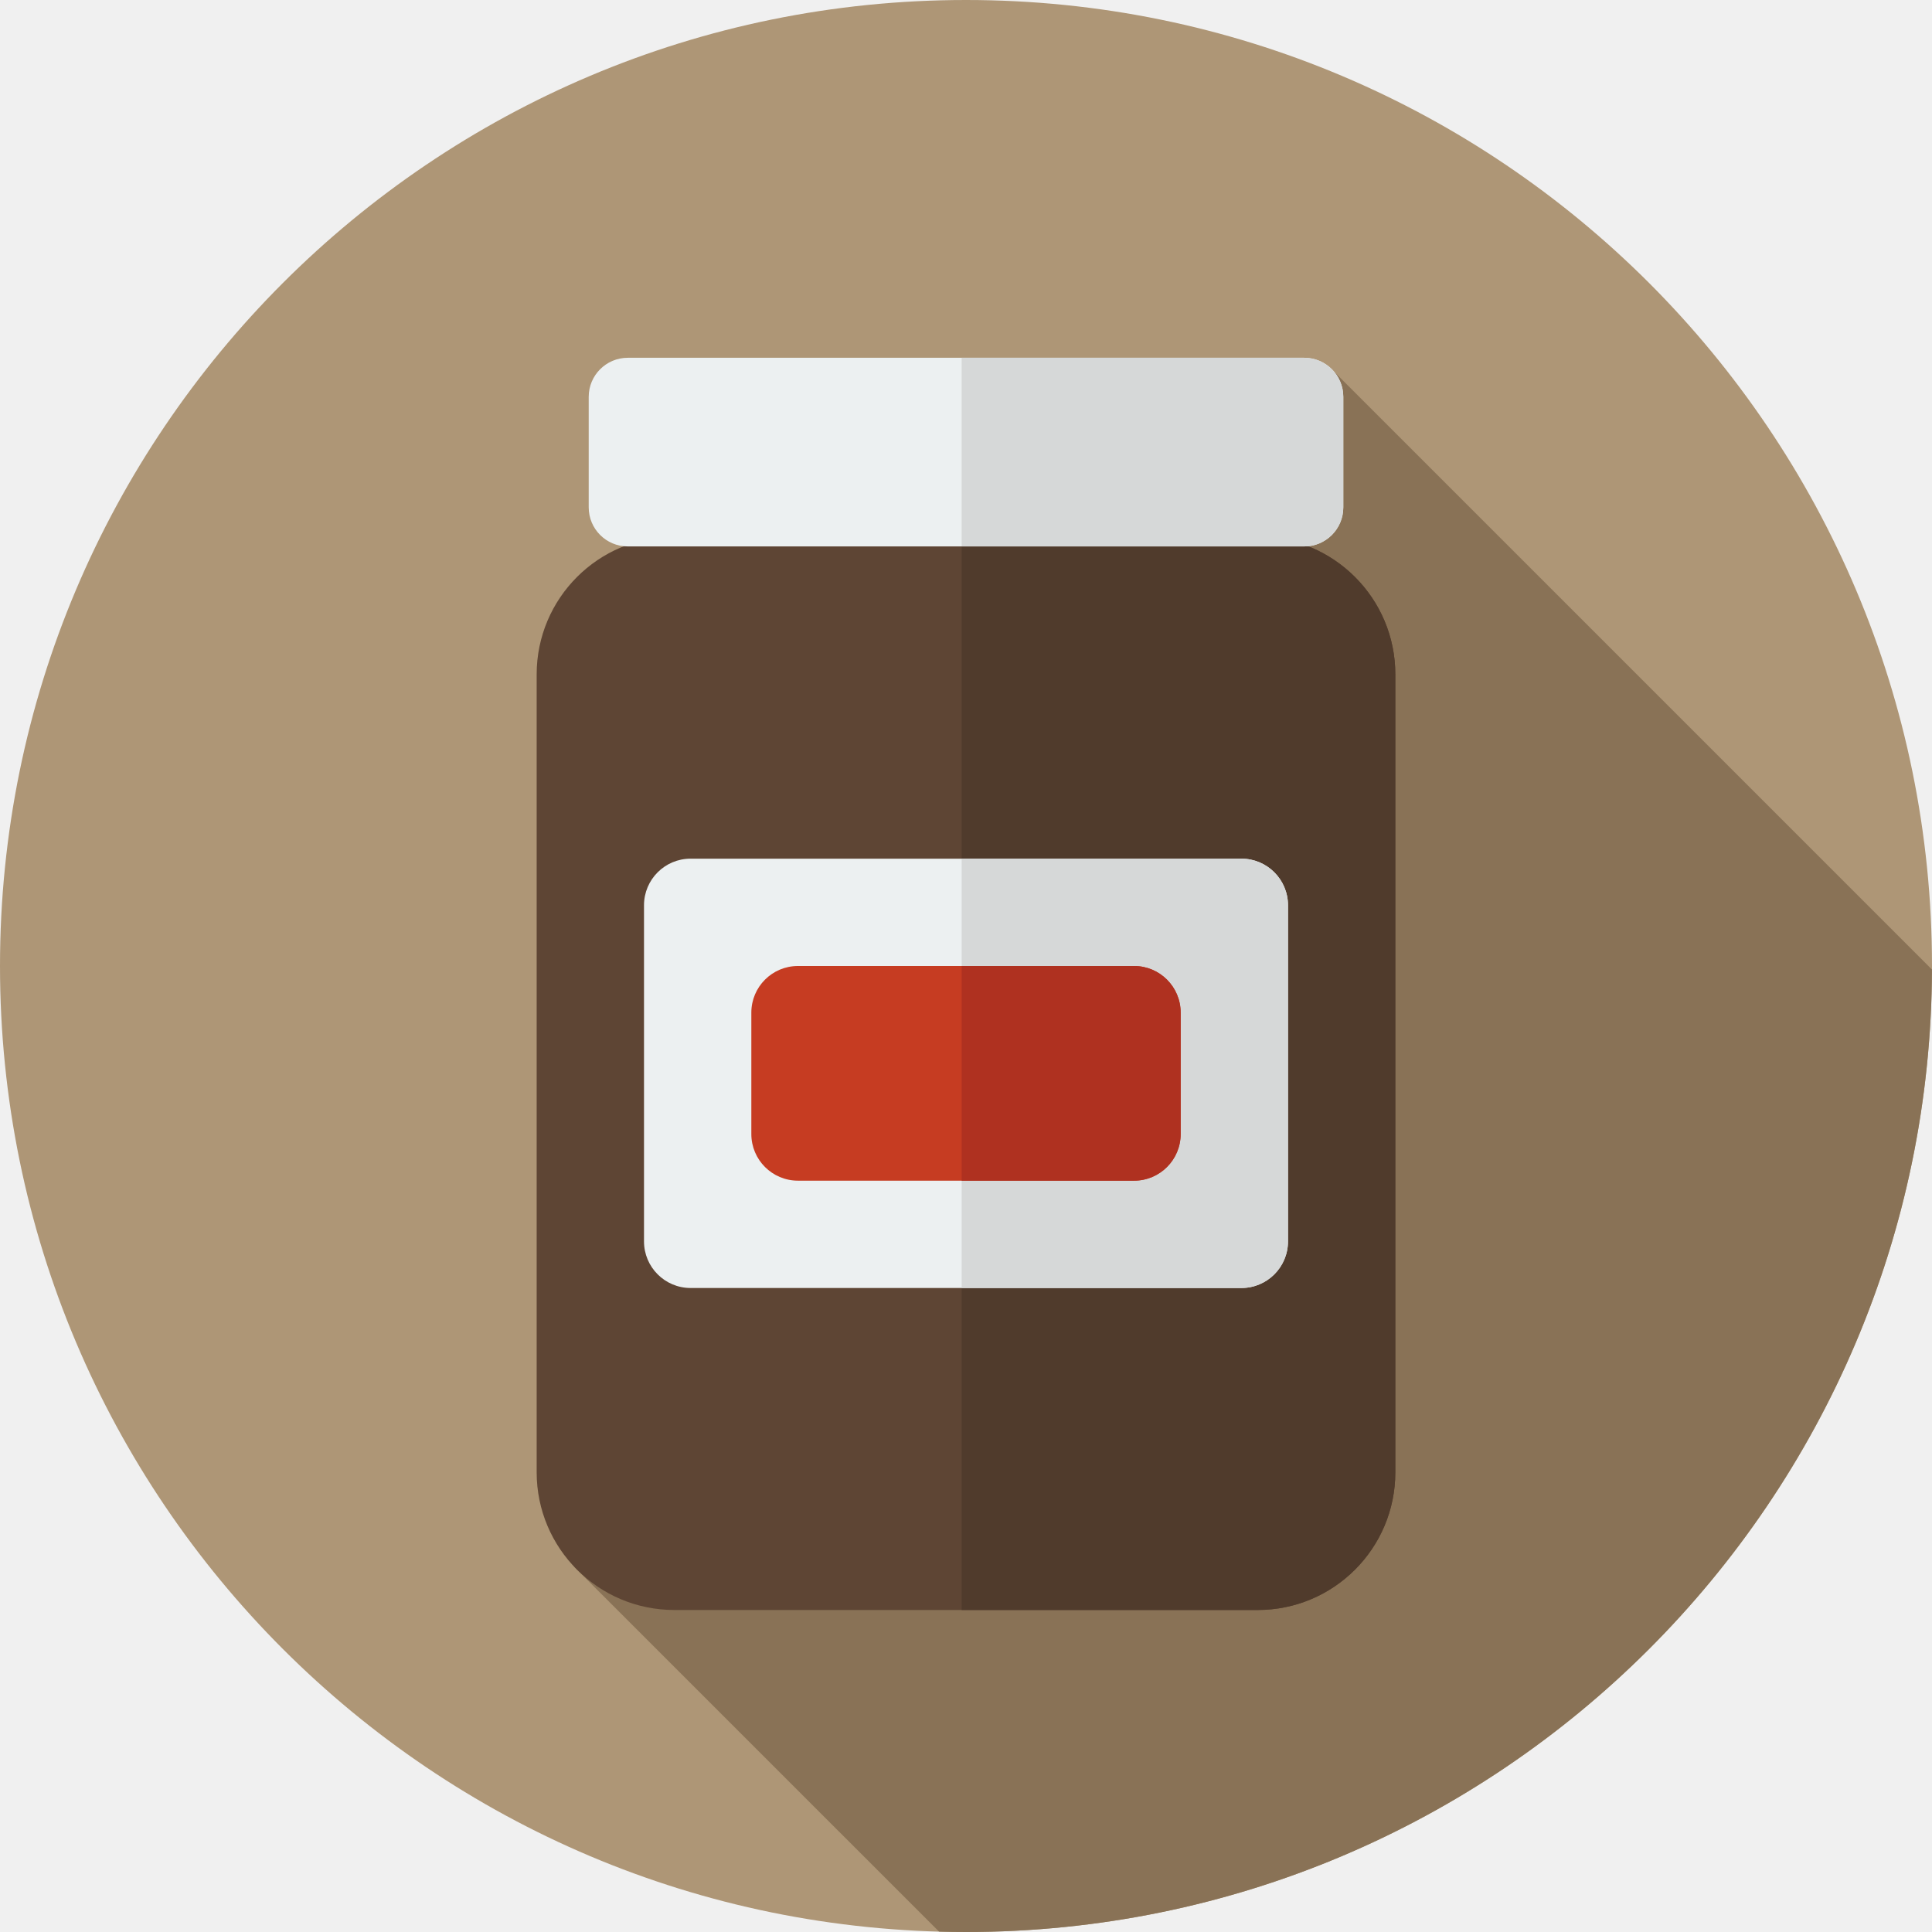
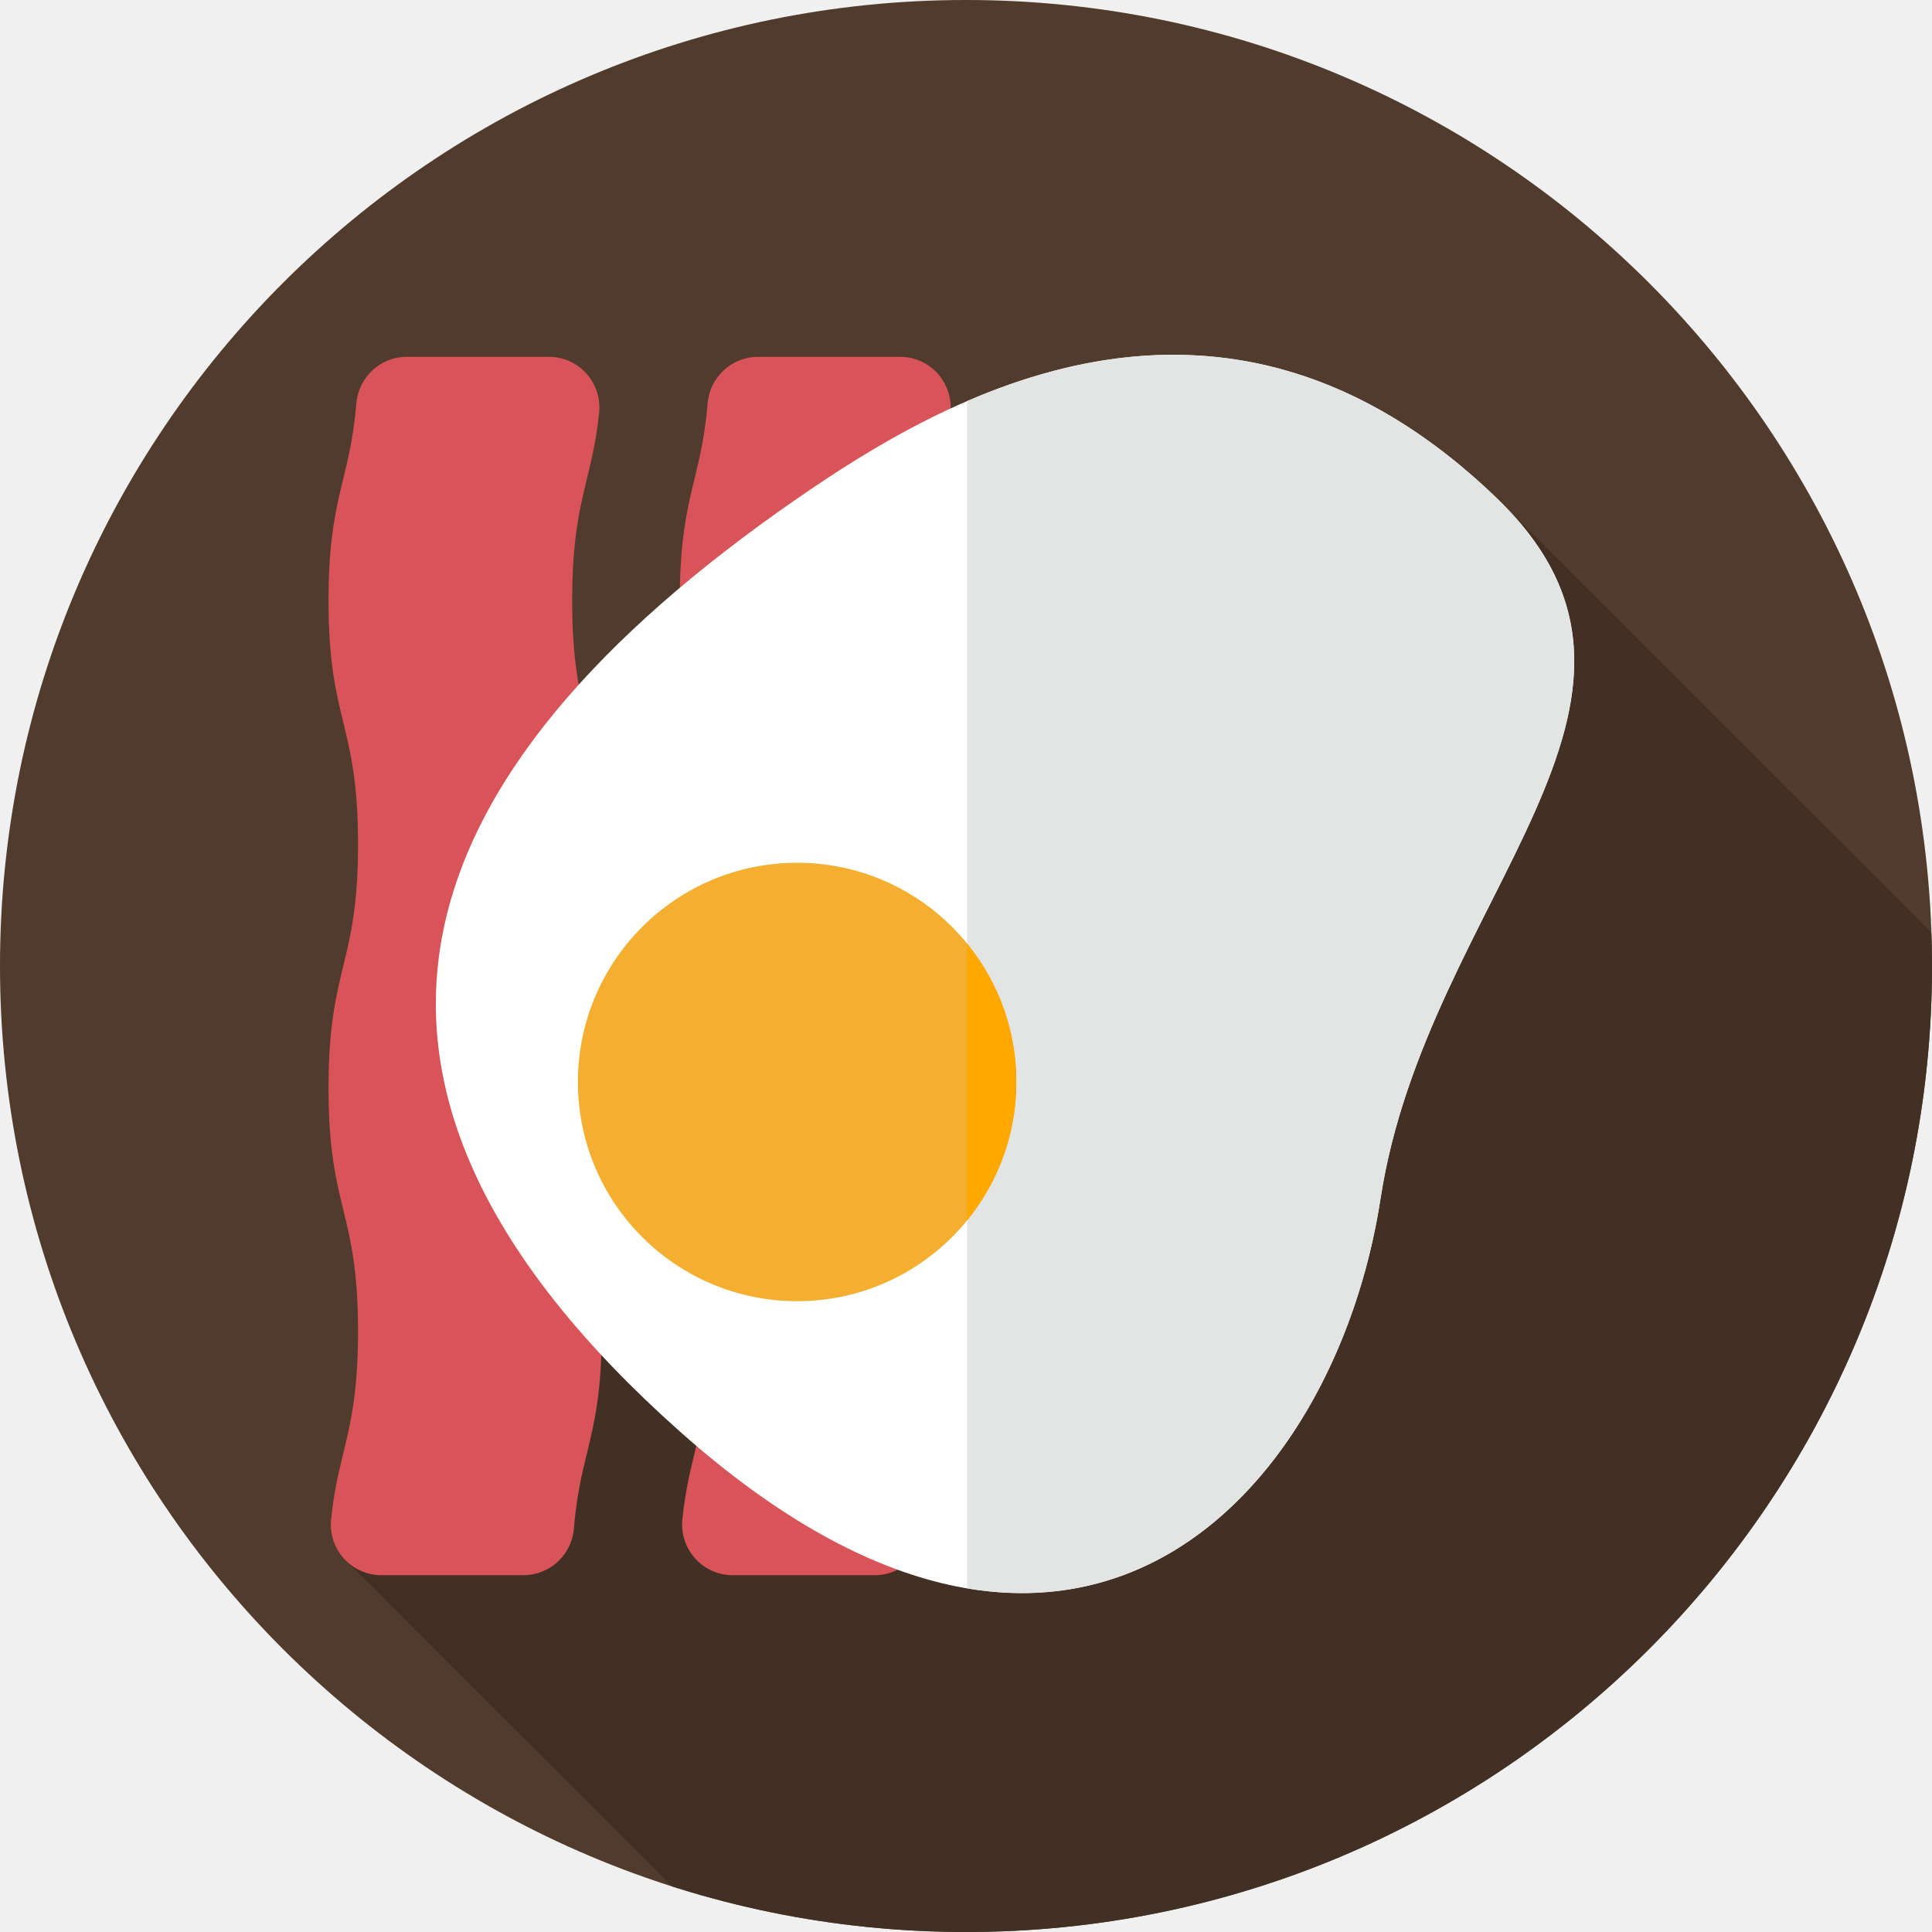
<svg xmlns="http://www.w3.org/2000/svg" version="1.1" id="Layer_1" x="0px" y="0px" viewBox="0 0 297 297" style="enable-background:new 0 0 297 297;" xml:space="preserve">
  <g>
    <g>
      <g>
-         <circle style="fill:#AE9676;" cx="148.5" cy="148.5" r="148.5" />
+         <circle style="fill:#503B2C;" cx="148.5" cy="148.5" r="148.5" />
      </g>
    </g>
-     <path style="fill:#897256;" d="M205.045,57.094L88.283,240.872l56.07,56.067c1.378,0.038,2.76,0.061,4.147,0.061   c81.833,0,148.2-66.193,148.493-147.958L205.045,57.094z" />
+     <path style="fill:#423024;" d="M296.903,143.392l-66.535-66.534C174.2,122.148,107.636,156.205,72.5,225.5   c-3.356,6.041-11.184,10.773-19.329,14.401l50.085,50.071C117.522,294.53,132.722,297,148.5,297c82.014,0,148.5-66.486,148.5-148.5   C297,146.789,296.96,145.088,296.903,143.392z" />
    <g>
-       <path style="fill:#5E4534;" d="M103.667,247.5h89.666c11.69,0,21.167-9.477,21.167-21.167V103.667    c0-11.69-9.477-21.167-21.167-21.167h-89.666c-11.69,0-21.167,9.477-21.167,21.167v122.666    C82.5,238.023,91.977,247.5,103.667,247.5z" />
+       <path style="fill:#D95459;" d="M80.472,242.149c4.069,0,7.424-3.14,7.755-7.196c0.974-11.944,4.273-14.303,4.273-30.267    c0-18.731-4.541-18.731-4.541-37.462c0-18.729,4.541-18.729,4.541-37.457c0-18.729-4.541-18.729-4.541-37.458    c0-15.314,3.036-18.106,4.143-28.853c0.473-4.596-3.115-8.604-7.735-8.604H62.528c-4.069,0-7.424,3.14-7.755,7.196    C53.798,73.991,50.5,76.35,50.5,92.314c0,18.731,4.541,18.731,4.541,37.462c0,18.729-4.541,18.729-4.541,37.457    c0,18.729,4.541,18.729,4.541,37.458c0,15.314-3.036,18.106-4.143,28.853c-0.473,4.596,3.115,8.604,7.735,8.604L80.472,242.149    L80.472,242.149z" />
    </g>
    <g>
-       <path style="fill:#503B2C;" d="M193.333,82.5h-45.5v165h45.5c11.69,0,21.167-9.477,21.167-21.167V103.667    C214.5,91.977,205.023,82.5,193.333,82.5z" />
+       <path style="fill:#D95459;" d="M134.472,242.149c4.069,0,7.424-3.14,7.755-7.196c0.974-11.944,4.273-14.303,4.273-30.267    c0-18.731-4.541-18.731-4.541-37.462c0-18.729,4.541-18.729,4.541-37.457c0-18.729-4.541-18.729-4.541-37.458    c0-15.314,3.036-18.106,4.143-28.853c0.473-4.596-3.115-8.604-7.735-8.604h-21.839c-4.069,0-7.424,3.14-7.755,7.196    c-0.974,11.944-4.273,14.303-4.273,30.267c0,18.731,4.541,18.731,4.541,37.462c0,18.729-4.541,18.729-4.541,37.457    c0,18.729,4.541,18.729,4.541,37.458c0,15.314-3.036,18.106-4.143,28.853c-0.473,4.596,3.115,8.604,7.735,8.604L134.472,242.149    L134.472,242.149z" />
    </g>
    <g>
-       <path style="fill:#ECF0F1;" d="M96.505,84h103.99c3.317,0,6.005-2.689,6.005-6.005v-16.99c0-3.317-2.689-6.005-6.005-6.005H96.505    c-3.317,0-6.005,2.689-6.005,6.005v16.99C90.5,81.311,93.189,84,96.505,84z" />
+       <path style="fill:#FFFFFF;" d="M122.54,76.648c22.131-15.3,65.212-40.977,107.619,0c32.25,31.162-10.824,61.294-17.937,107.619    c-7.066,46.019-47.288,89.501-107.619,35.873S61.137,119.099,122.54,76.648z" />
    </g>
    <g>
-       <path style="fill:#ECF0F1;" d="M190.833,198h-84.667c-3.958,0-7.166-3.209-7.166-7.167v-51.667c0-3.958,3.209-7.167,7.166-7.167    h84.667c3.958,0,7.167,3.209,7.167,7.167v51.667C198,194.791,194.791,198,190.833,198z" />
+       <path style="fill:#E3E5E4;" d="M230.159,76.648c-29.197-28.213-58.713-24.829-81.492-14.99v182.511    c35.504,6.015,58.39-26.261,63.555-59.902C219.335,137.942,262.409,107.81,230.159,76.648z" />
    </g>
    <g>
-       <path style="fill:#D6D8D8;" d="M200.495,55h-52.661v29h52.661c3.317,0,6.005-2.689,6.005-6.005v-16.99    C206.5,57.689,203.811,55,200.495,55z" />
+       <circle style="fill:#F4AF30;" cx="122.54" cy="166.33" r="33.699" />
    </g>
    <g>
-       <path style="fill:#D6D8D8;" d="M190.833,132h-43v66h43c3.958,0,7.167-3.208,7.167-7.167v-51.667    C198,135.208,194.791,132,190.833,132z" />
-     </g>
-     <g>
-       <path style="fill:#C63C22;" d="M122.666,181.5h51.667c3.958,0,7.167-3.209,7.167-7.167v-18.667c0-3.958-3.209-7.167-7.167-7.167    h-51.667c-3.958,0-7.166,3.209-7.166,7.167v18.667C115.5,178.291,118.709,181.5,122.666,181.5z" />
-     </g>
-     <g>
-       <path style="fill:#AF3120;" d="M174.333,148.5h-26.5v33h26.5c3.958,0,7.167-3.208,7.167-7.167v-18.667    C181.5,151.708,178.291,148.5,174.333,148.5z" />
+       <path style="fill:#FFA800;" d="M148.667,145.052v42.557c4.731-5.802,7.572-13.208,7.572-21.279S153.398,150.854,148.667,145.052z" />
    </g>
  </g>
  <g>
</g>
  <g>
</g>
  <g>
</g>
  <g>
</g>
  <g>
</g>
  <g>
</g>
  <g>
</g>
  <g>
</g>
  <g>
</g>
  <g>
</g>
  <g>
</g>
  <g>
</g>
  <g>
</g>
  <g>
</g>
  <g>
</g>
</svg>
